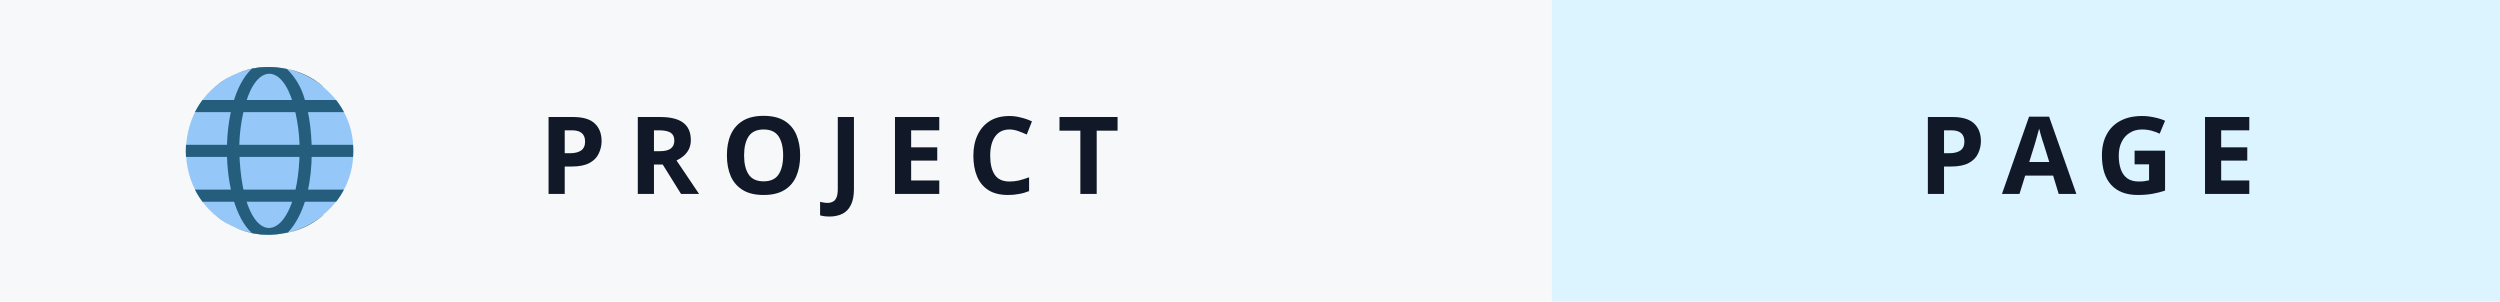
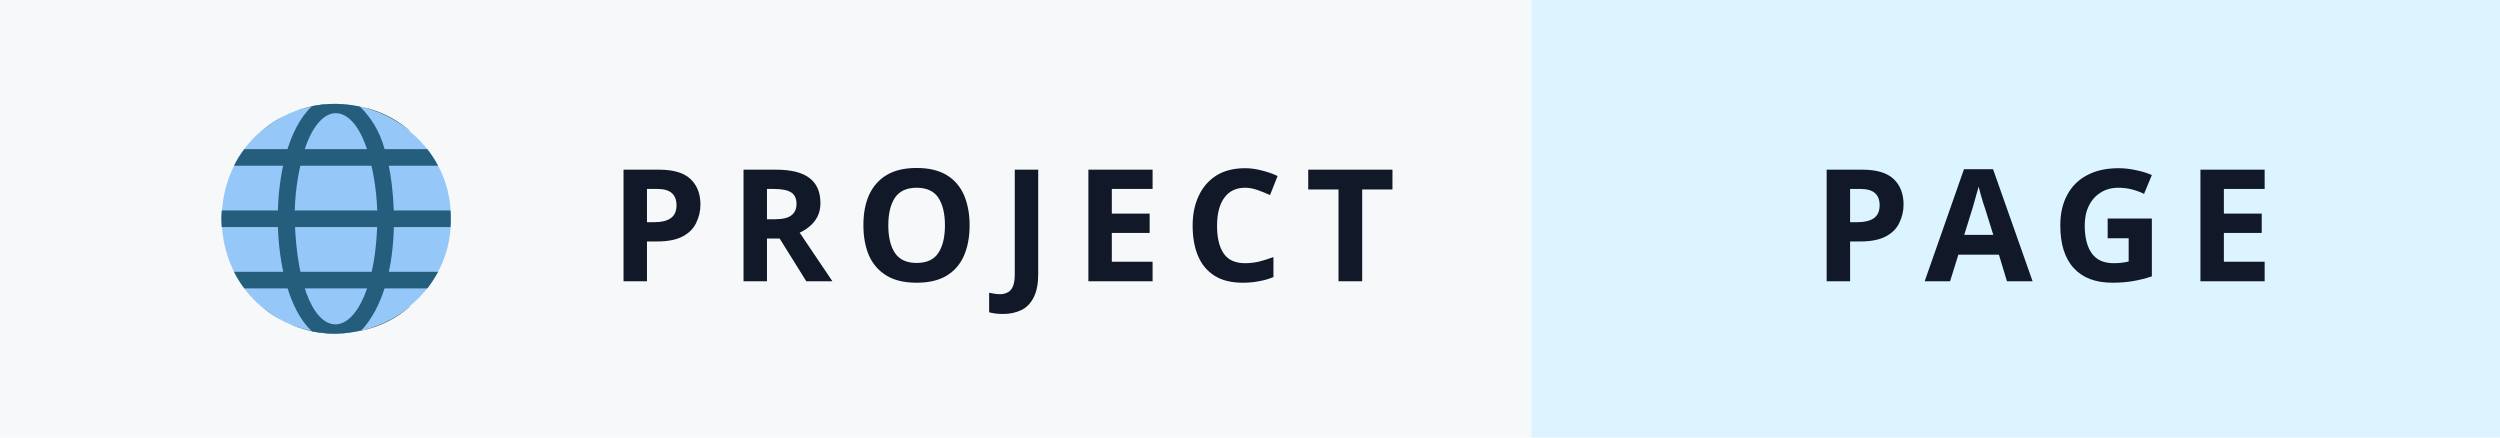
- <svg xmlns="http://www.w3.org/2000/svg" width="232" height="28" viewBox="0 0 232 28">
-   <rect width="144" height="28" fill="#f6f8fa" />
-   <rect x="144" width="88" height="28" fill="#dbf4ff" />
-   <g transform="translate(16 5) scale(0.5625)">
+ <svg xmlns="http://www.w3.org/2000/svg" width="160" height="28" viewBox="0 0 160 28">
+   <rect width="98" height="28" fill="#f6f8fa" />
+   <rect x="98" width="62" height="28" fill="#dbf4ff" />
+   <g transform="translate(13 5.5) scale(0.53125)">
    <g id="website">
      <g>
        <path d="m29.84 16c.179 9.843-10.437 16.554-19.32 12.73-11.227-4.782-10.98-21.175.38-25.62 8.843-3.479 19.114 3.212 18.94 12.89z" fill="#95c7f8" />
        <g fill="#245e7c">
          <path d="m13.05 2.49a14.661 14.661 0 0 0 -2.15.62 13.27 13.27 0 0 1 6.93-.8 15.242 15.242 0 0 0 -4.78.18z" />
          <path d="m18.03 29.65a13.084 13.084 0 0 1 -7.51-.92 14.36 14.36 0 0 0 7.51.92z" />
          <path d="m16.27 2.2h-.54a1.122 1.122 0 0 1 .54 0z" />
          <path d="m16.3 29.8a1.322 1.322 0 0 1 -.6 0z" />
          <path d="m7.1 5.41a11.074 11.074 0 0 1 2.58-1.75 13.814 13.814 0 0 0 -2.58 1.75z" />
          <path d="m24.9 5.41-.02.02a14.505 14.505 0 0 0 -6.31-3 12.516 12.516 0 0 1 6.33 2.98z" />
          <path d="m7.1 26.59a14.514 14.514 0 0 0 2.15 1.52 10.845 10.845 0 0 1 -2.15-1.52z" />
          <path d="m24.9 26.59a12.675 12.675 0 0 1 -6.59 3.02 14.324 14.324 0 0 0 6.57-3.04z" />
          <path d="m21.8 7.41a11.015 11.015 0 0 0 -2.92-4.93 14.37 14.37 0 0 0 -5.77-.04c-5.622 5.256-5.355 22.246-0 27.12a13.711 13.711 0 0 0 5.95-.1c5.178-5.572 4.253-17.61 2.74-22.05zm-10.77 8.61a27.929 27.929 0 0 1 1.07-7.94c1.923-6.444 5.889-6.354 7.79 0a28.596 28.596 0 0 1 1.1 7.92c-.21 16.06-9.44 17.84-9.96.02z" />
          <path d="m29.84 16c0 .34-.01.67-.04 1h-27.56a11.134 11.134 0 0 1 0-2h27.56c.03.33.04.66.04 1z" />
          <path d="m28.3 22.39a13.401 13.401 0 0 1 -1.29 2h-22.05a12.555 12.555 0 0 1 -1.24-2z" />
          <path d="m28.3 9.61h-24.58a12.552 12.552 0 0 1 1.24-2h22.05a13.395 13.395 0 0 1 1.29 2z" />
        </g>
      </g>
    </g>
  </g>
-   <text x="50" y="18" fill="#111827" font-family="Verdana, Geneva, sans-serif" font-size="10" font-weight="700" letter-spacing="2">PROJECT</text>
-   <text x="178" y="18" fill="#111827" font-family="Verdana, Geneva, sans-serif" font-size="10" font-weight="700" letter-spacing="2">PAGE</text>
+   <text x="39" y="18" fill="#111827" font-family="Verdana, Geneva, sans-serif" font-size="10" font-weight="700" letter-spacing="1.4">PROJECT</text>
+   <text x="116" y="18" fill="#111827" font-family="Verdana, Geneva, sans-serif" font-size="10" font-weight="700" letter-spacing="1.4">PAGE</text>
</svg>
